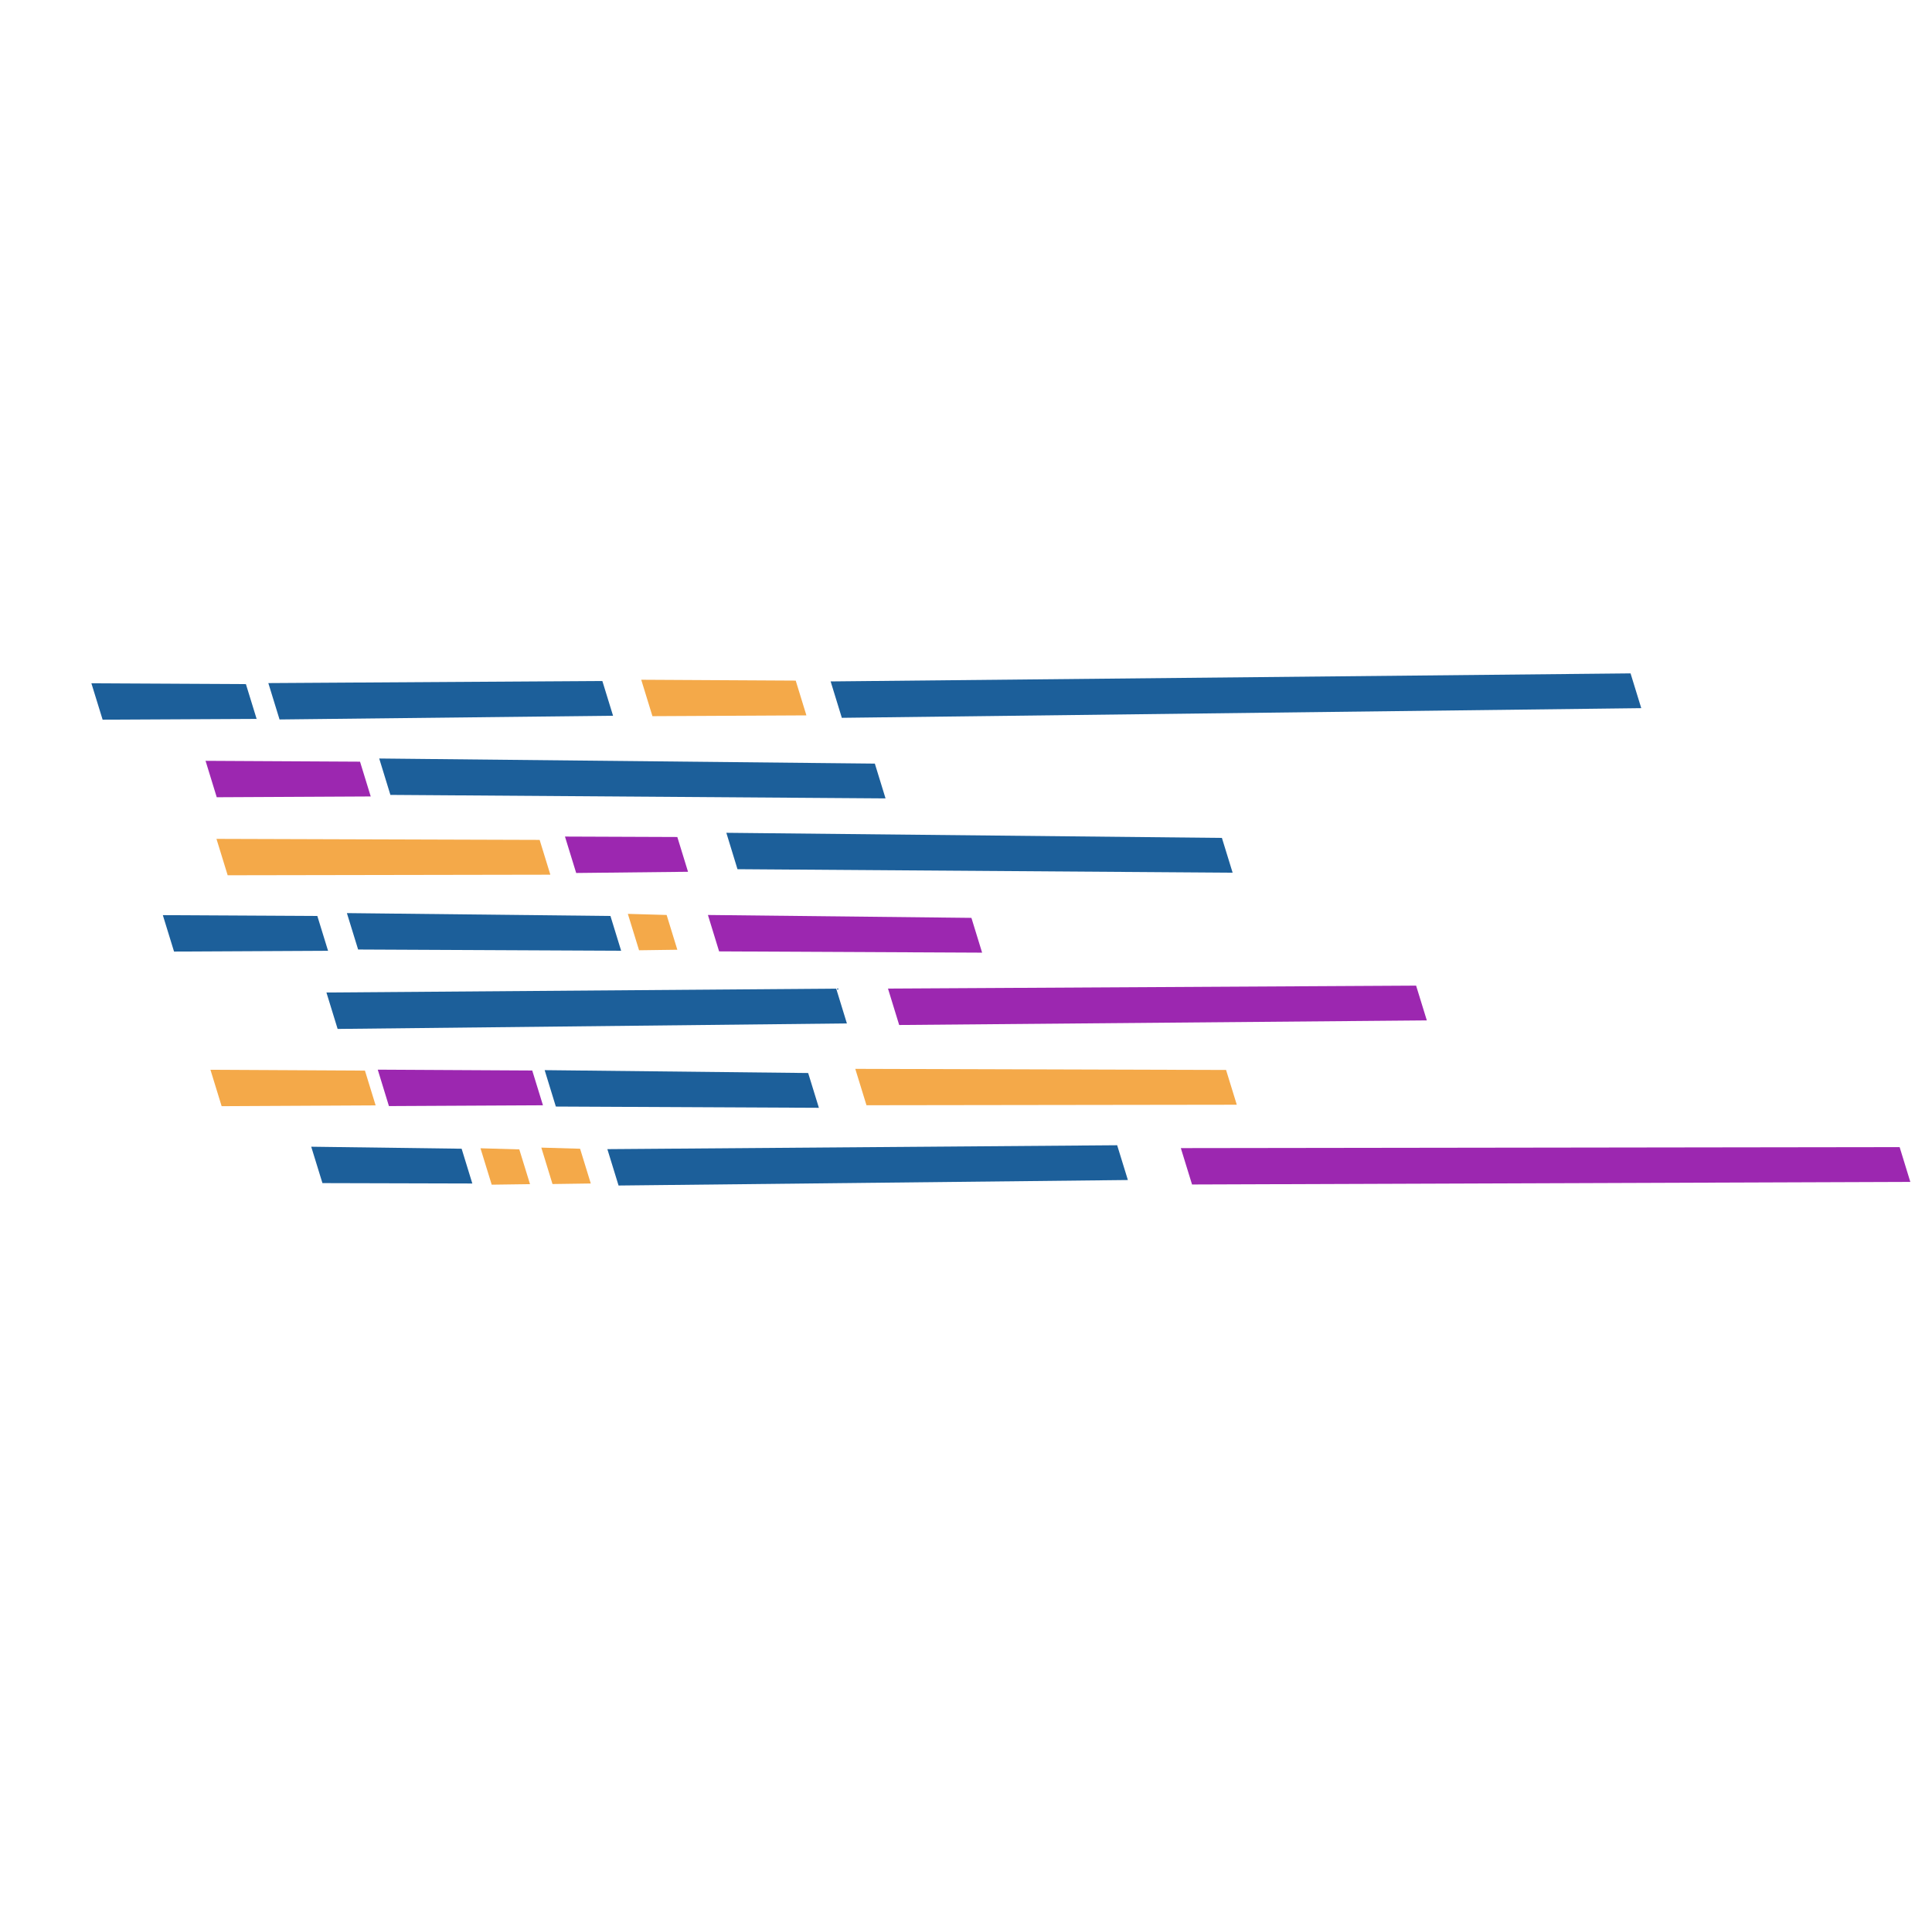
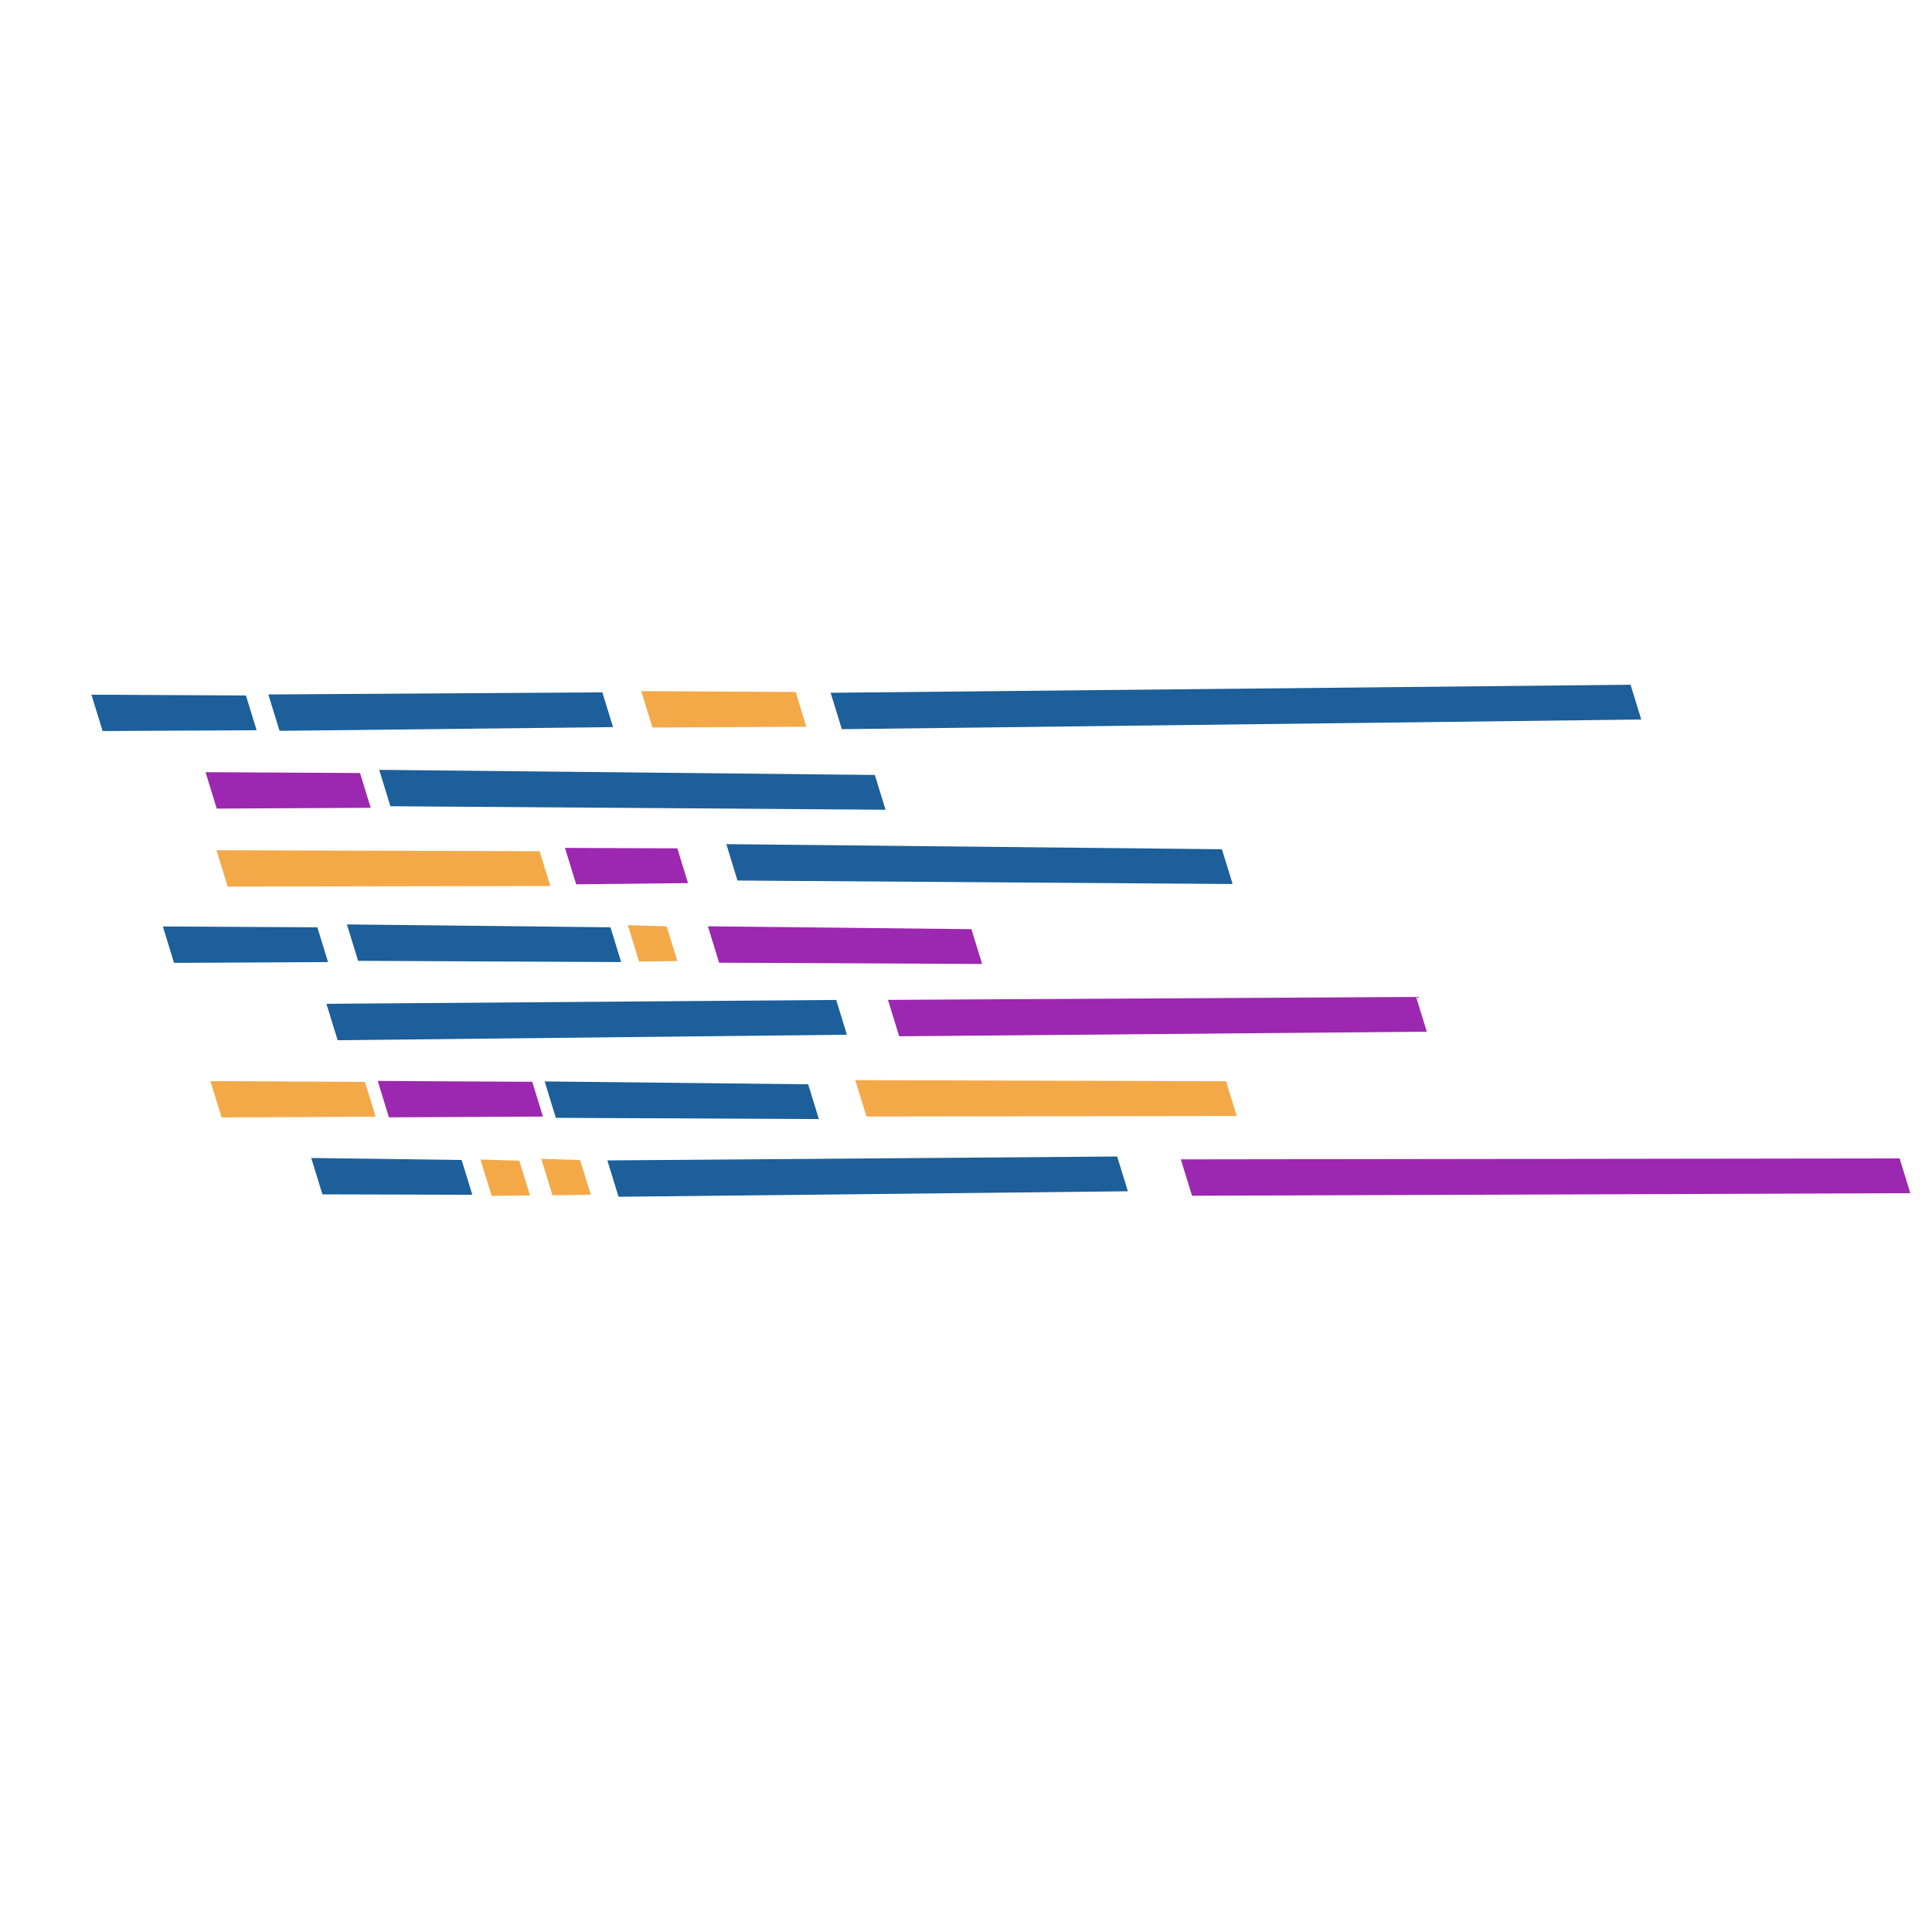
- <svg xmlns="http://www.w3.org/2000/svg" width="839" height="829" viewBox="0 0 839 829" fill="none" class="">
+ <svg xmlns="http://www.w3.org/2000/svg" width="400" height="400" viewBox="0 0 839 829" fill="none" class="">
  <path d="M208.657 498.548L225.513 499.032L230.168 514.126L213.53 514.354L208.657 498.548Z" fill="#F4A949" />
  <path d="M235.077 498.261L251.912 498.75L256.557 513.838L239.929 514.075L235.077 498.261Z" fill="#F4A949" />
  <path d="M307.426 397.259L421.855 398.512L426.499 413.615L312.283 413.065L307.426 397.259Z" fill="#9C27B0" />
  <path d="M236.524 464.625L350.959 465.876L355.613 480.976L241.382 480.431L236.524 464.625Z" fill="#1C5F9A" />
  <path d="M164.68 329.319L379.912 331.535L384.559 346.641L169.537 345.122L164.68 329.319Z" fill="#1C5F9A" />
  <path d="M315.424 361.578L530.632 363.8L535.287 378.898L320.264 377.381L315.424 361.578Z" fill="#1C5F9A" />
  <path d="M272.653 396.776L289.498 397.256L294.142 412.351L277.522 412.579L272.653 396.776Z" fill="#F4A949" />
  <path d="M150.644 396.443L265.097 397.694L269.74 412.787L155.518 412.252L150.644 396.443Z" fill="#1C5F9A" />
  <path d="M371.415 464.065L532.437 464.547L537.092 479.643L376.284 479.866L371.415 464.065Z" fill="#F4A949" />
  <path d="M512.791 498.473L824.945 498.049L829.587 513.153L517.661 514.272L512.791 498.473Z" fill="#9C27B0" />
  <path d="M385.622 429.213L614.965 427.93L619.618 443.028L390.483 445.025L385.622 429.213Z" fill="#9C27B0" />
  <path d="M245.346 363.214L294.138 363.402L298.783 378.499L250.217 379.024L245.346 363.214Z" fill="#9C27B0" />
  <path d="M116.528 296.579L261.58 295.665L266.226 310.754L121.394 312.371L116.528 296.579Z" fill="#1C5F9A" />
  <path d="M360.715 295.852L708.092 292.363L712.742 307.46L365.578 311.656L360.715 295.852Z" fill="#1C5F9A" />
  <path d="M278.465 295.126L345.554 295.501L350.194 310.596L283.331 310.943L278.465 295.126Z" fill="#F4A949" />
  <path d="M39.689 296.672L106.789 297.02L111.441 312.117L44.564 312.46L39.689 296.672Z" fill="#1C5F9A" />
  <path d="M89.264 330.329L156.347 330.696L160.994 345.8L94.123 346.141L89.264 330.329Z" fill="#9C27B0" />
  <path d="M164.046 464.415L231.133 464.783L235.785 479.882L168.898 480.227L164.046 464.415Z" fill="#9C27B0" />
  <path d="M94.004 364.215L234.347 364.657L239 379.77L98.871 380.014L94.004 364.215Z" fill="#F4A949" />
  <path d="M70.713 397.331L137.809 397.695L142.459 412.799L75.579 413.14L70.713 397.331Z" fill="#1C5F9A" />
  <path d="M141.758 430.922L363.133 429.239L367.776 444.342L146.622 446.733L141.758 430.922Z" fill="#1C5F9A" />
  <path d="M263.757 498.926L485.144 497.231L489.799 512.33L268.62 514.719L263.757 498.926Z" fill="#1C5F9A" />
  <path d="M91.39 464.47L158.482 464.828L163.128 479.931L96.25 480.273L91.39 464.47Z" fill="#F4A949" />
  <path d="M135.153 497.873L200.47 498.742L205.114 513.843L140.026 513.671L135.153 497.873Z" fill="#1C5F9A" />
</svg>
